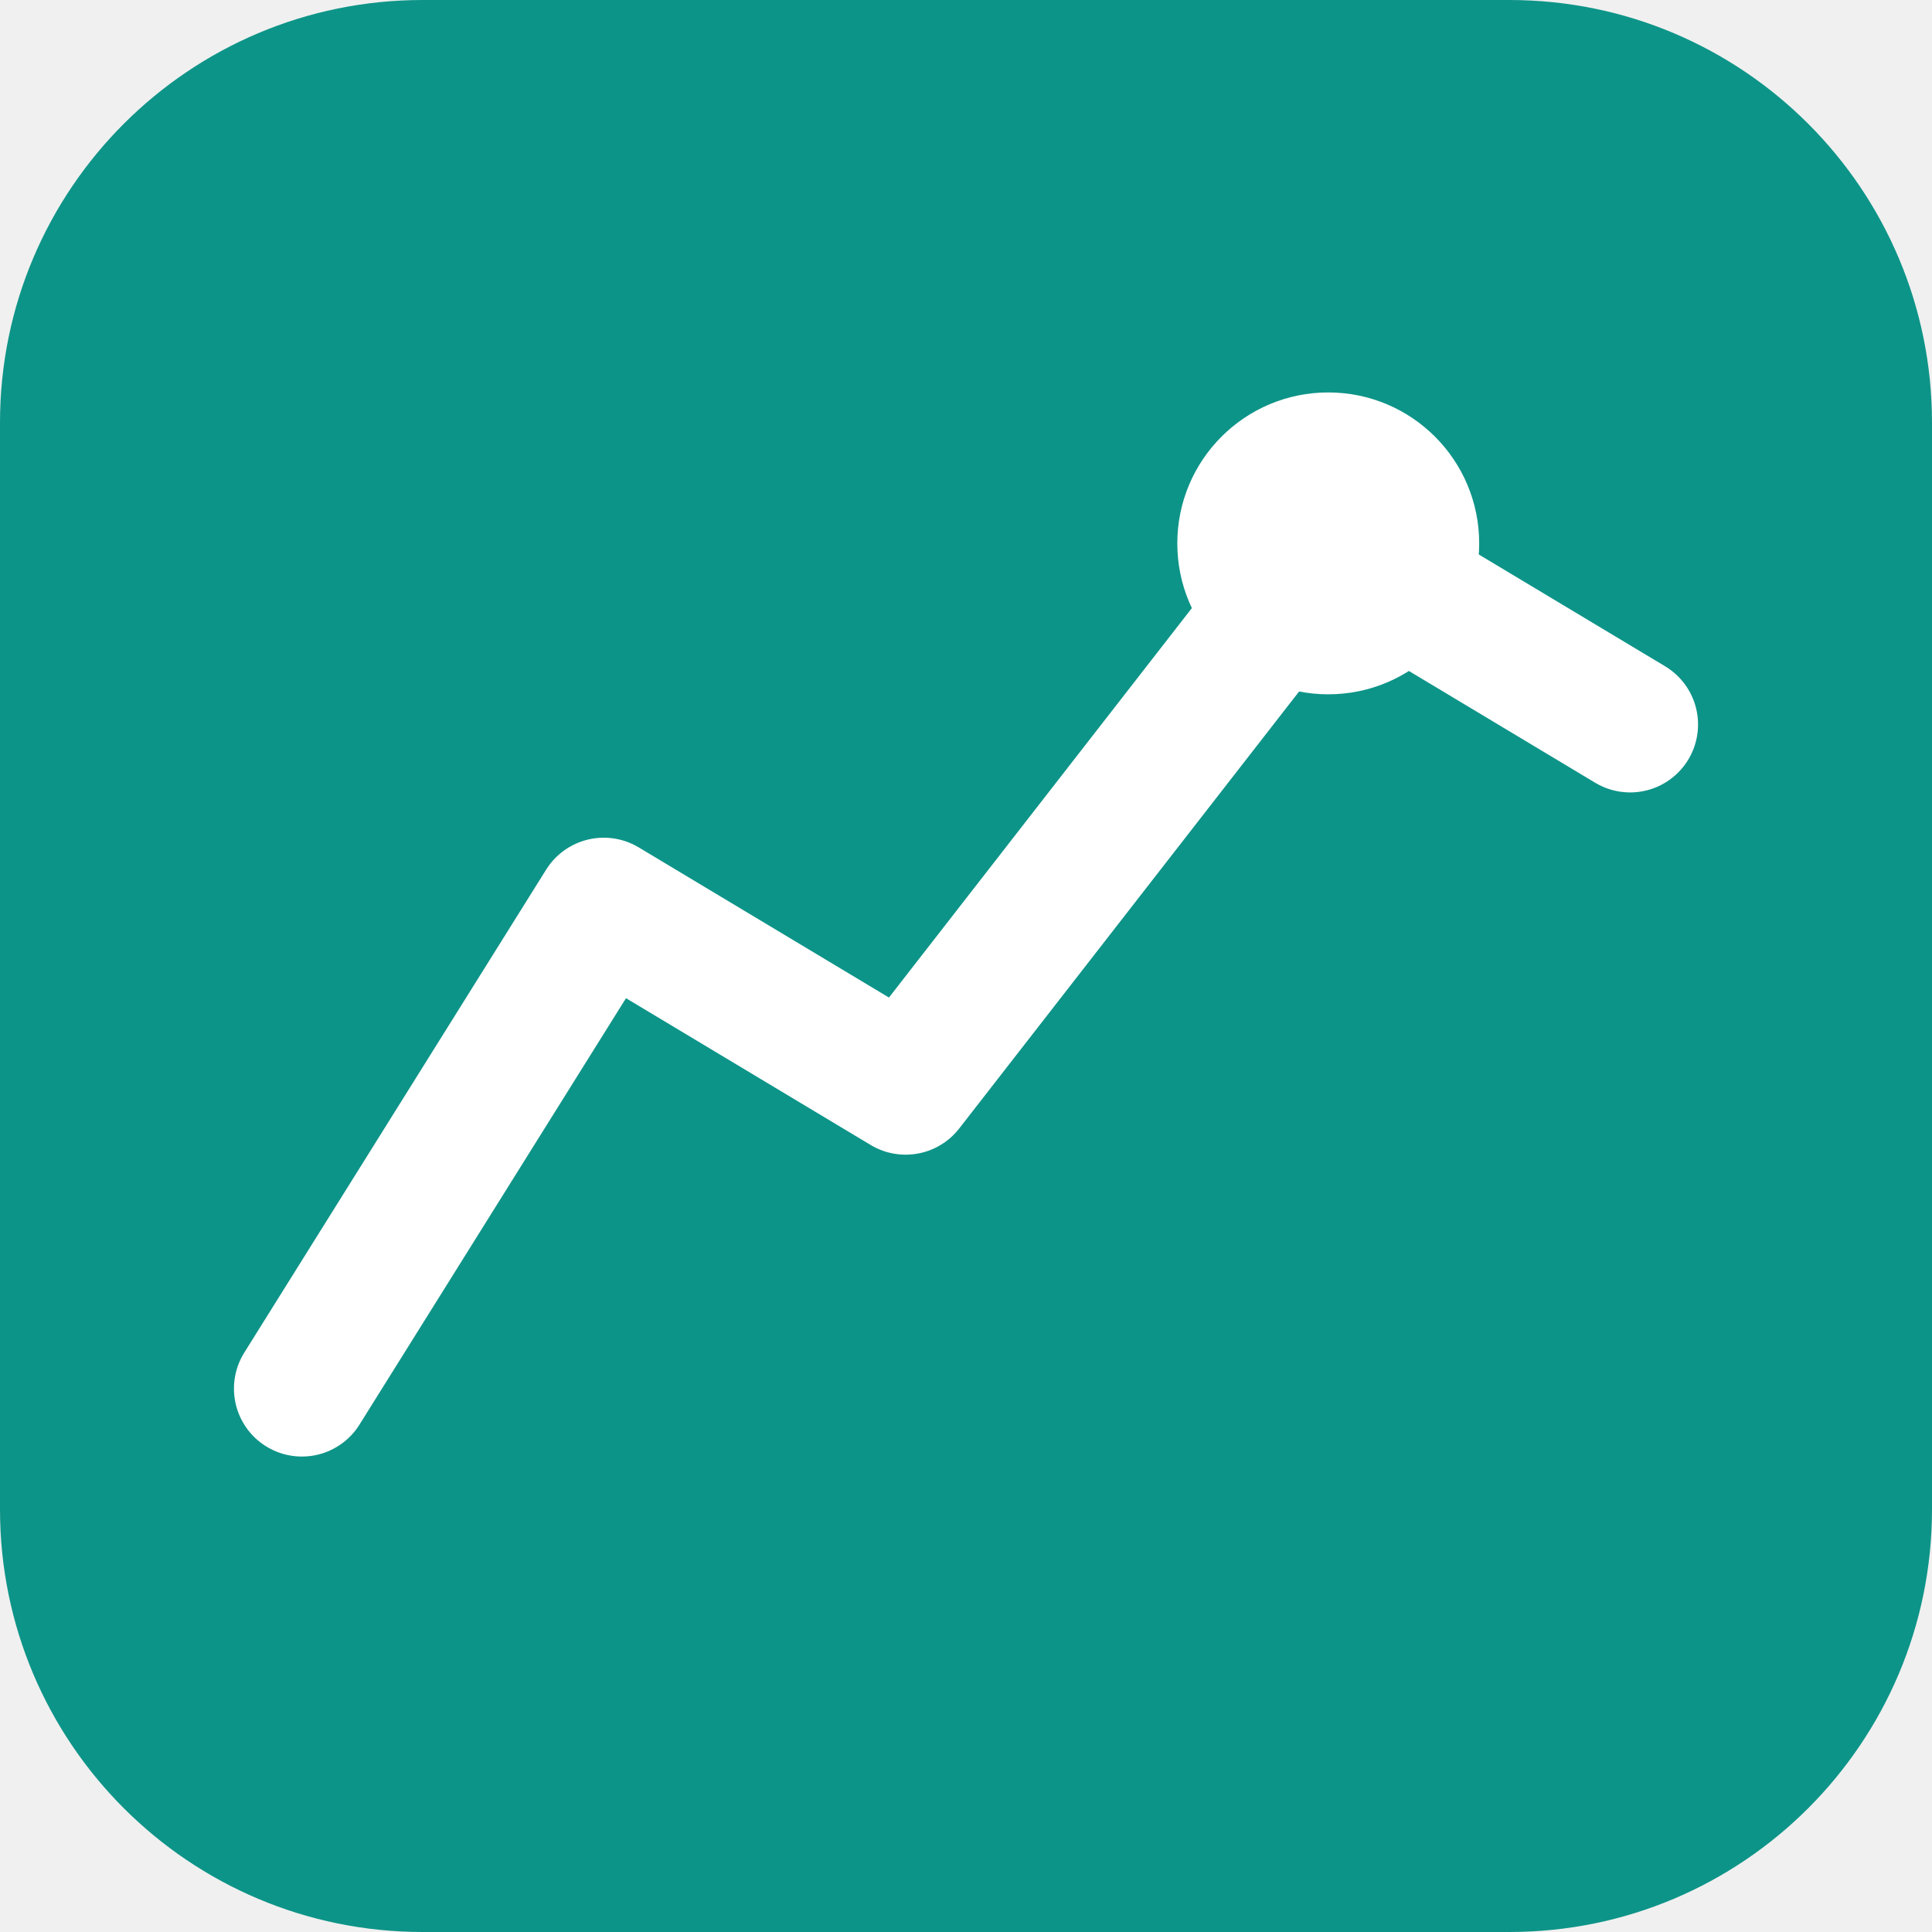
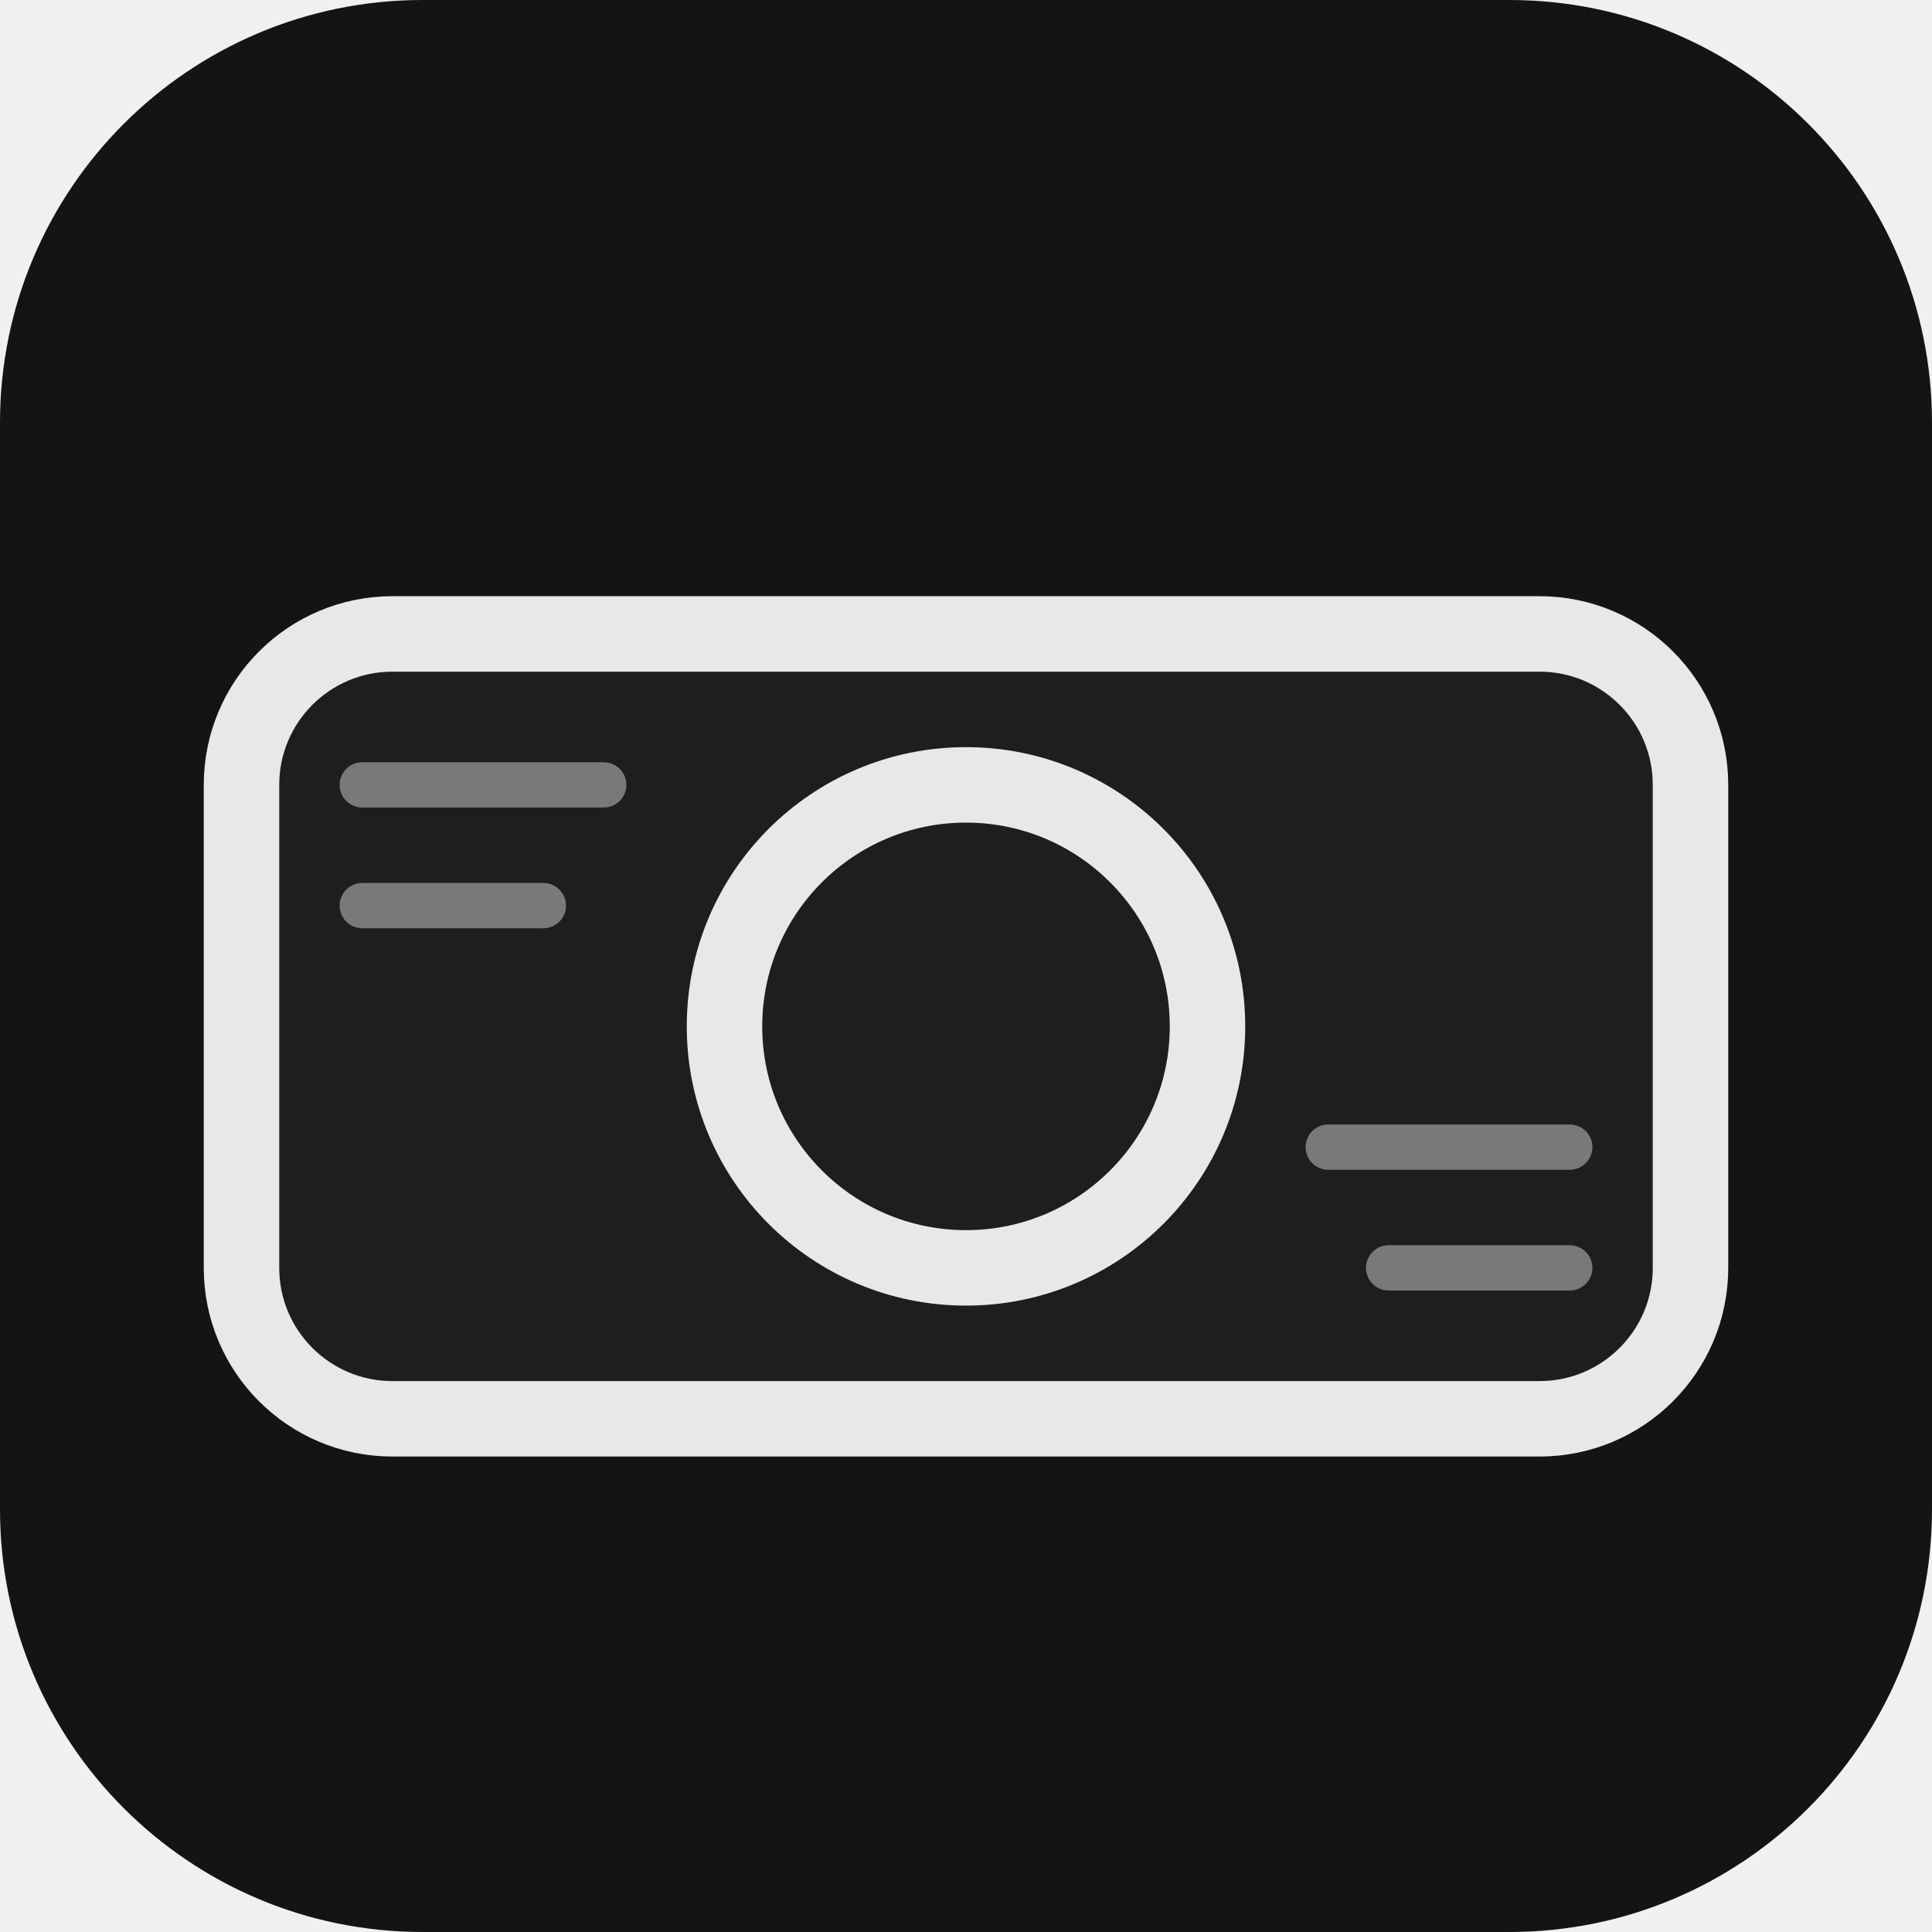
<svg xmlns="http://www.w3.org/2000/svg" viewBox="0 0 64 64">
-   <rect width="64" height="64" rx="14" fill="#0D9488" />
-   <polyline points="10,46 20,30 30,36 44,18 54,24" fill="none" stroke="white" stroke-width="4.5" stroke-linecap="round" stroke-linejoin="round" />
-   <circle cx="44" cy="18" r="5" fill="white" />
+   <rect width="64" height="64" rx="14" fill="#141414" />
+   <rect x="8" y="21" width="48" height="26" rx="5" fill="#1e1e1e" stroke="#e8e8e8" stroke-width="2.5" />
+   <circle cx="32" cy="34" r="8" fill="none" stroke="#e8e8e8" stroke-width="2.5" />
+   <line x1="12" y1="26" x2="20" y2="26" stroke="#e8e8e8" stroke-width="1.5" stroke-linecap="round" opacity="0.45" />
+   <line x1="12" y1="30" x2="18" y2="30" stroke="#e8e8e8" stroke-width="1.5" stroke-linecap="round" opacity="0.45" />
+   <line x1="44" y1="38" x2="52" y2="38" stroke="#e8e8e8" stroke-width="1.5" stroke-linecap="round" opacity="0.45" />
+   <line x1="46" y1="42" x2="52" y2="42" stroke="#e8e8e8" stroke-width="1.5" stroke-linecap="round" opacity="0.45" />
</svg>
